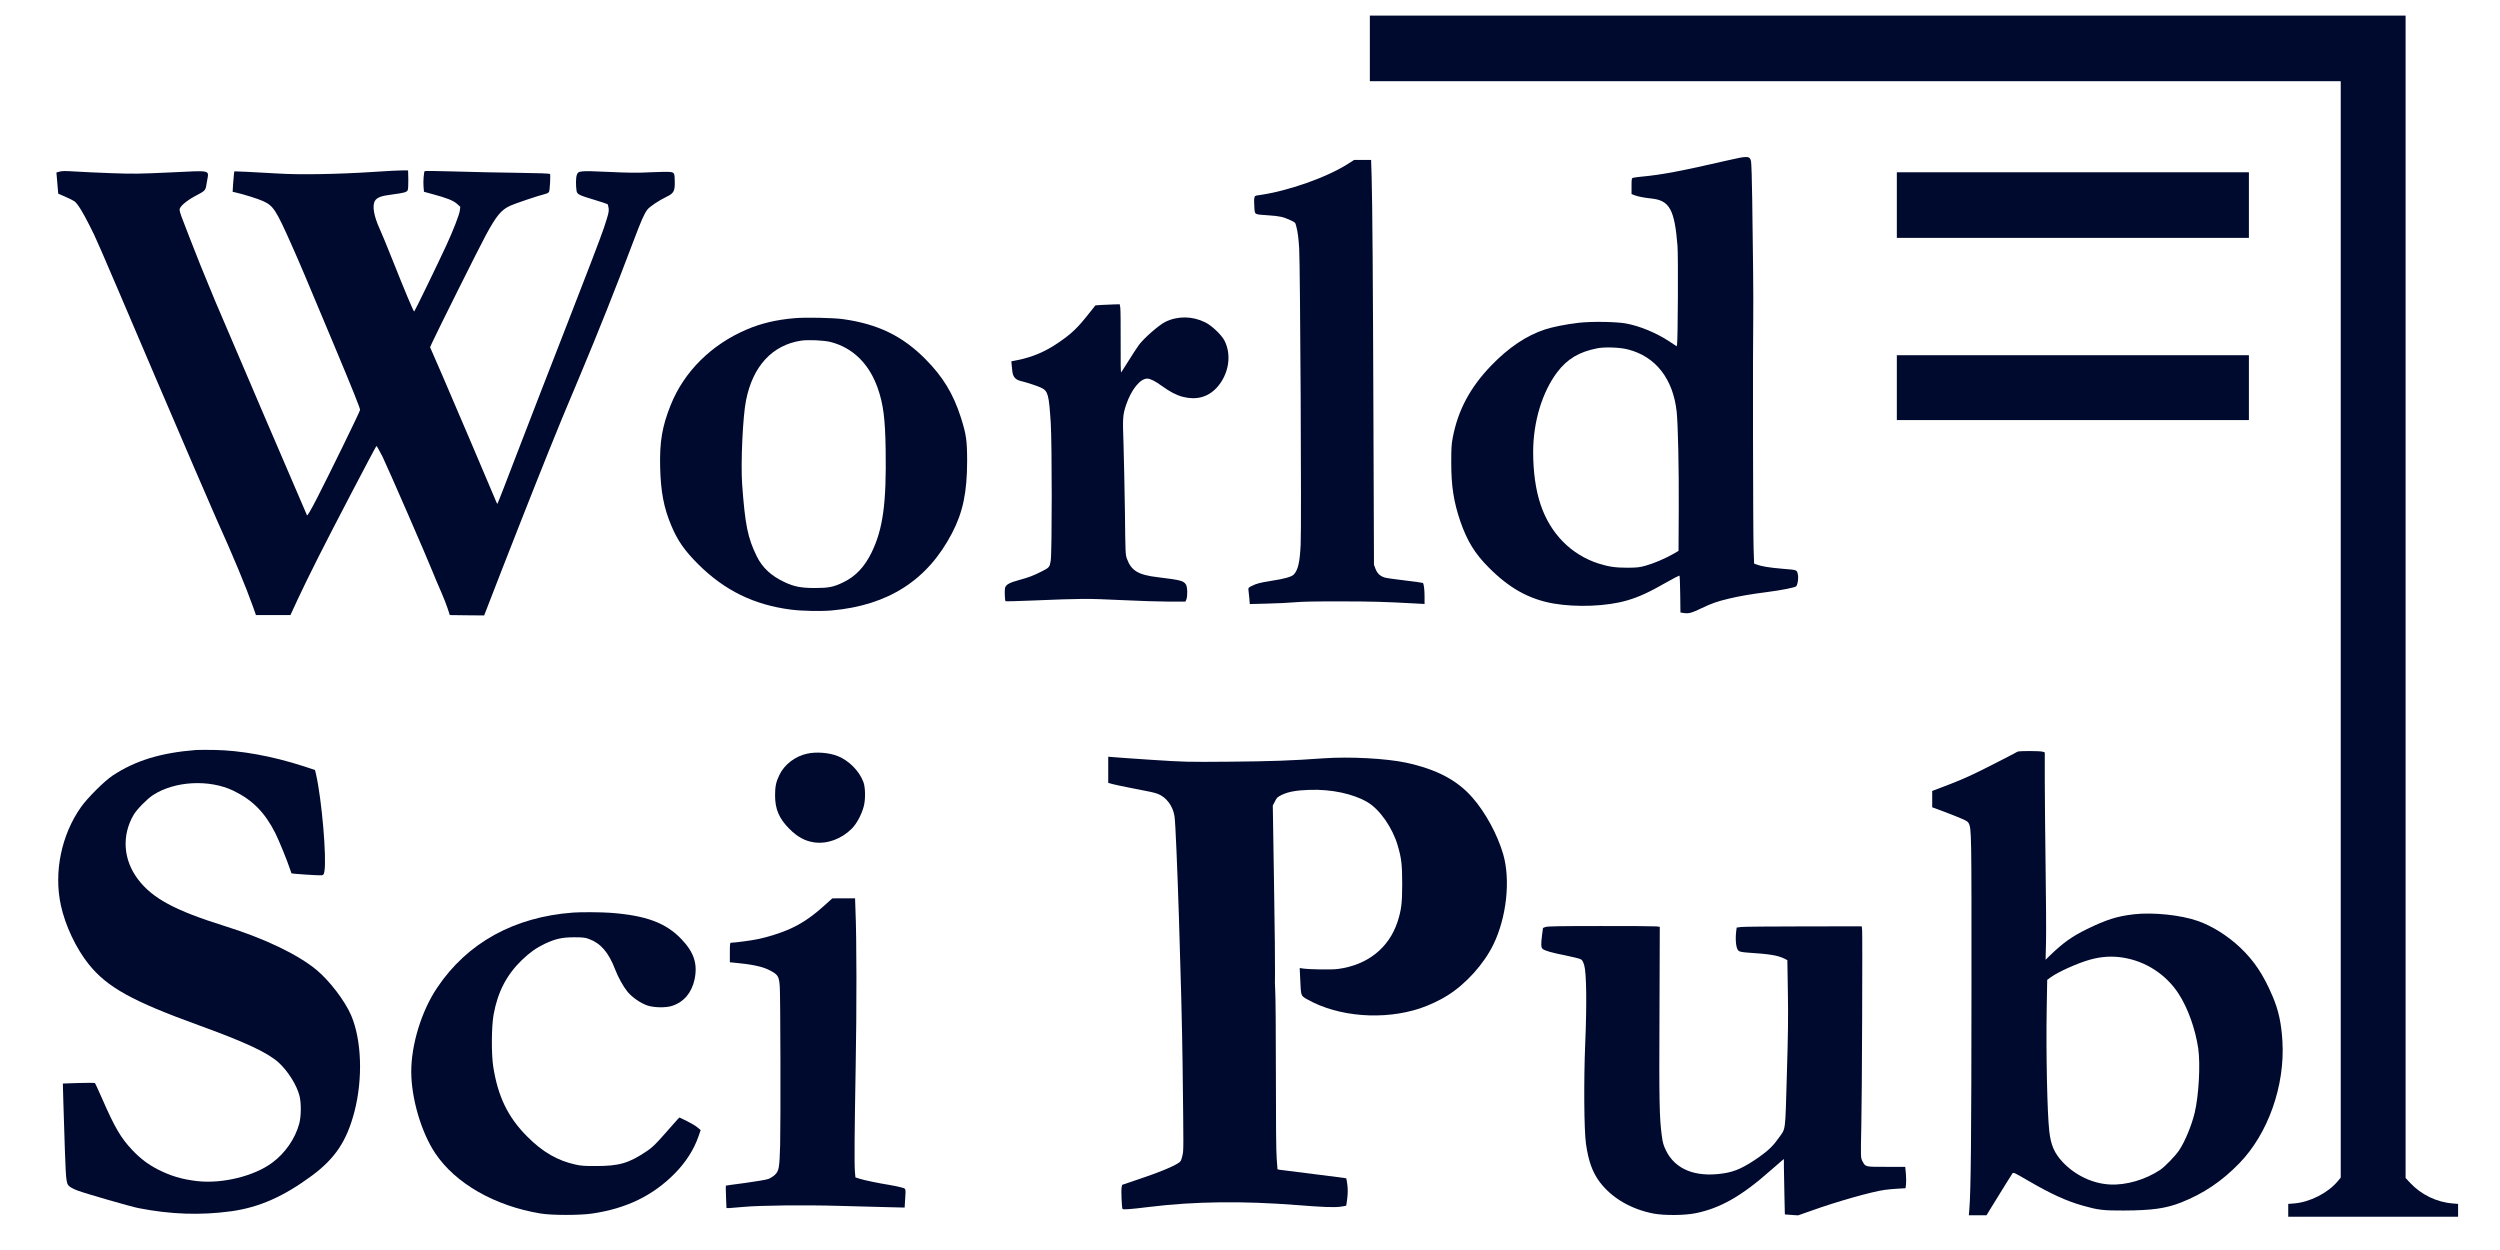
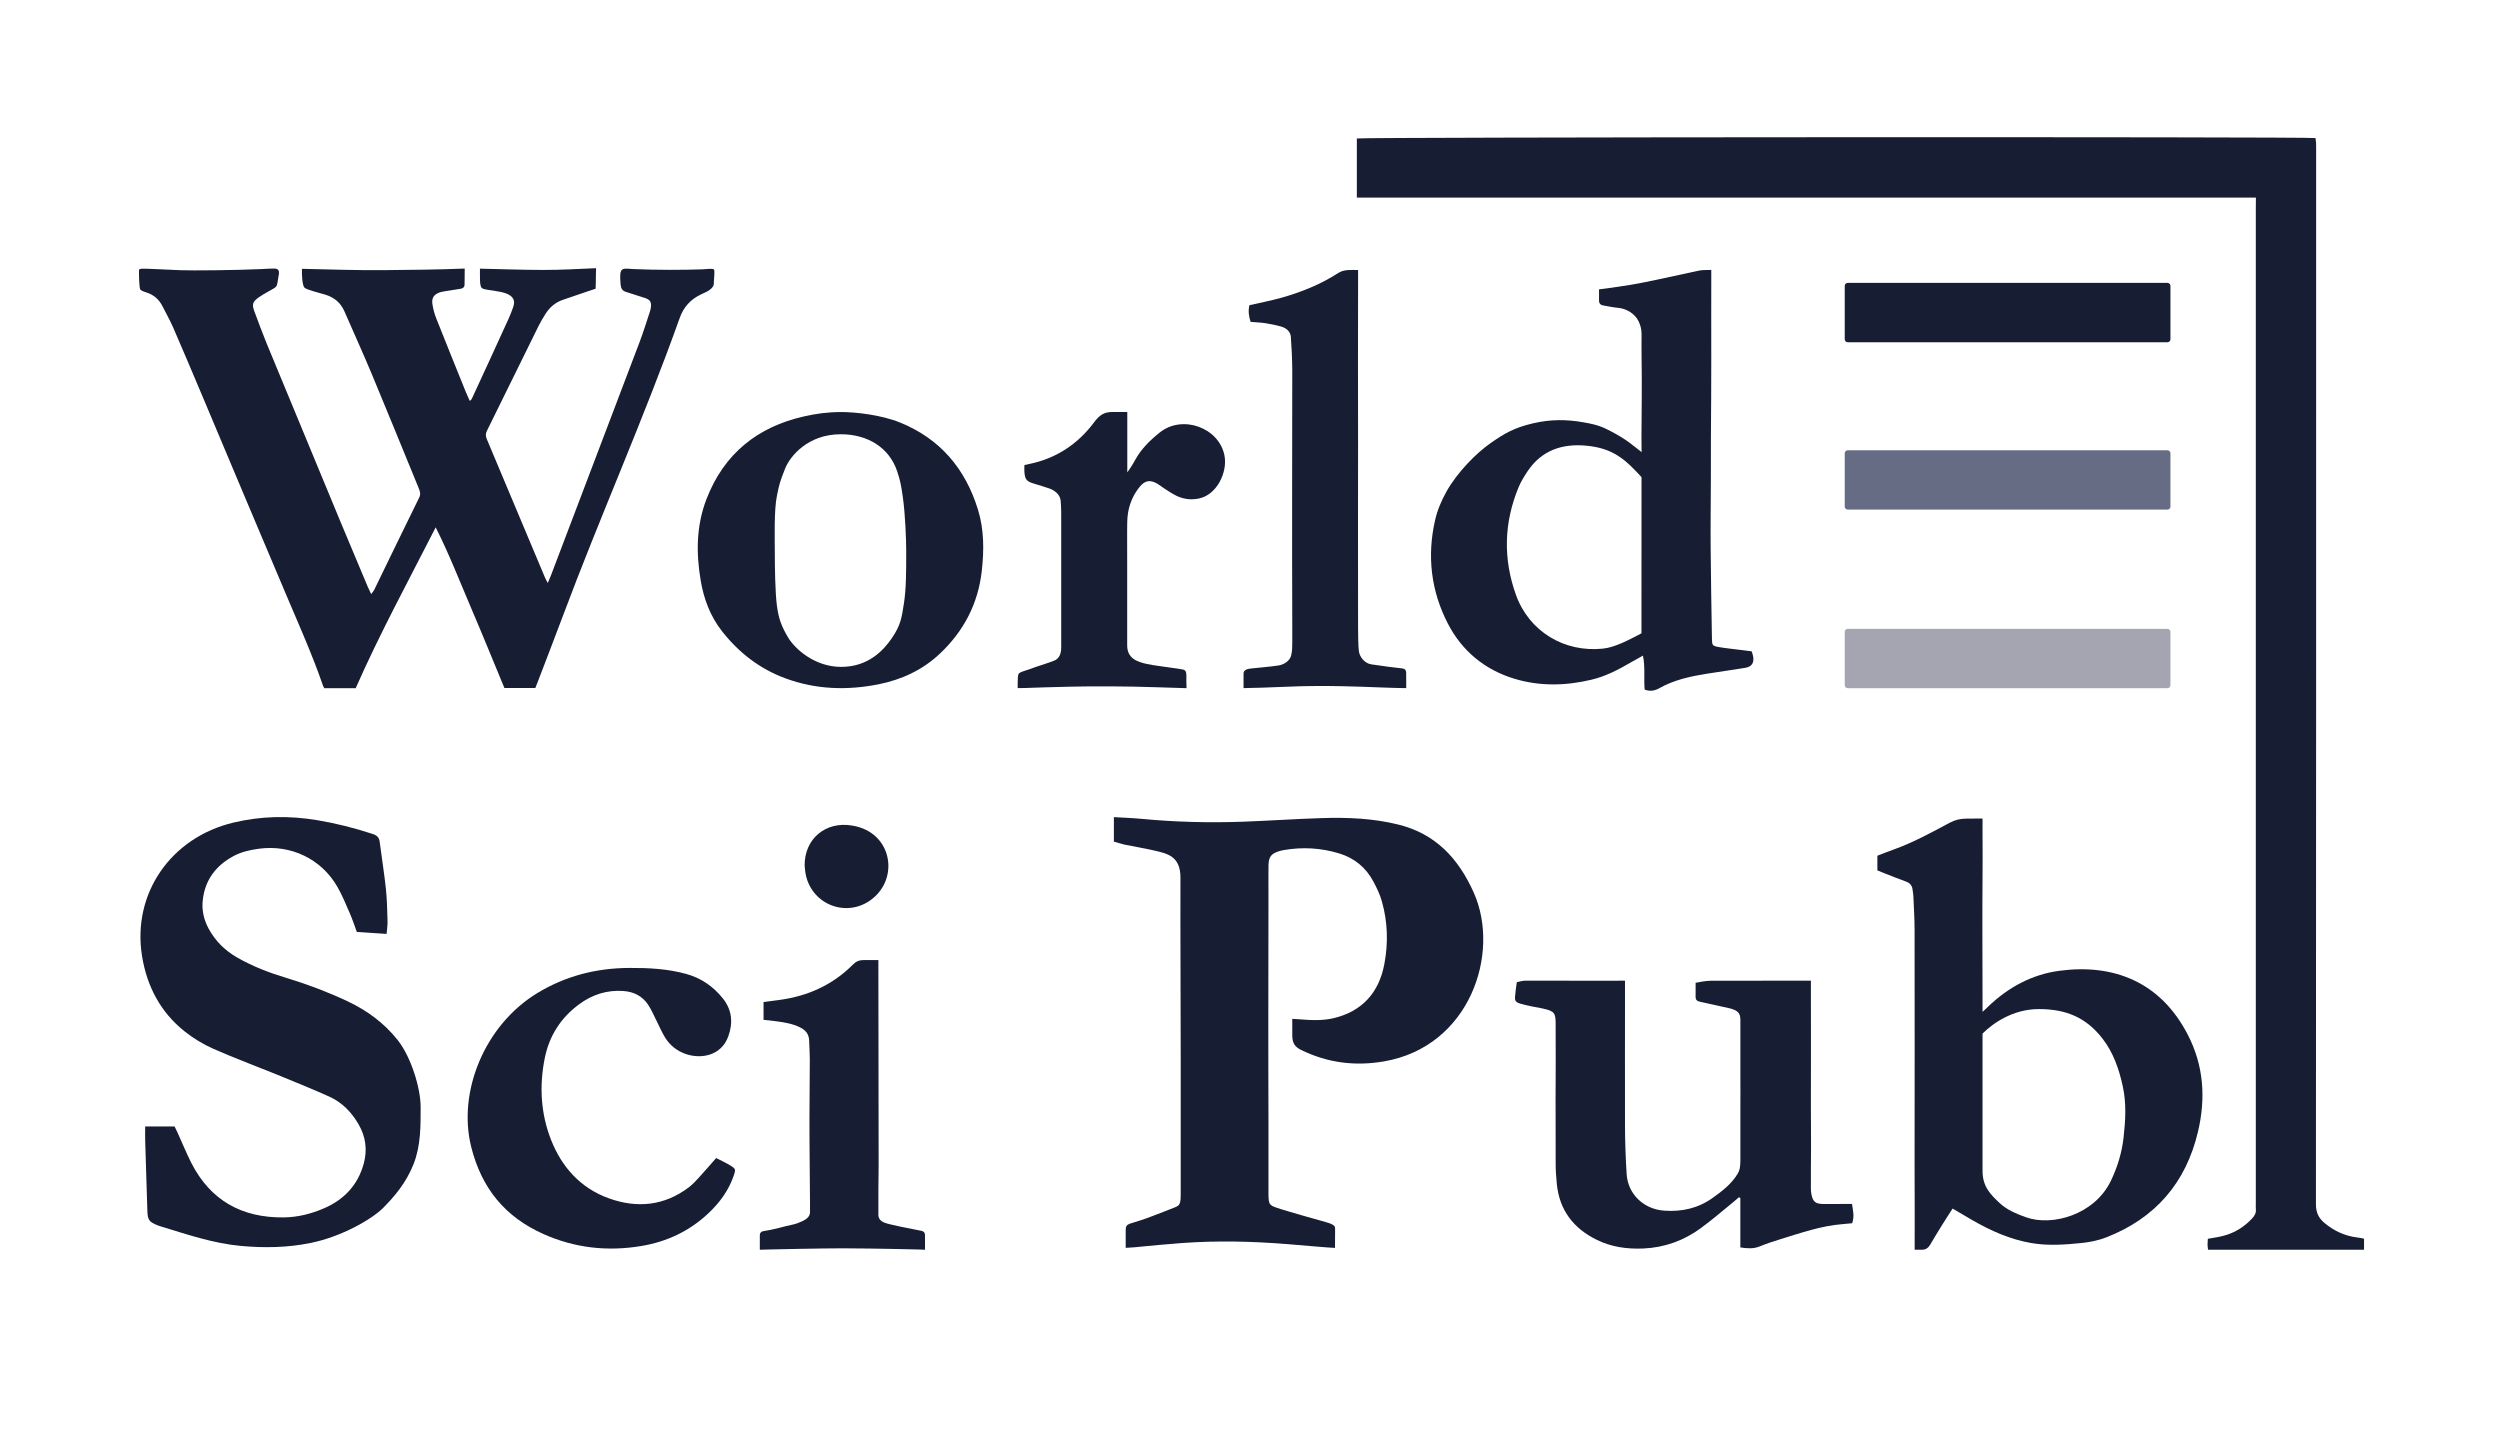
- <svg xmlns="http://www.w3.org/2000/svg" width="34" height="17" viewBox="0 0 34 17" fill="none">
-   <mask id="mask0" mask-type="alpha" maskUnits="userSpaceOnUse" x="0" y="0" width="34" height="17">
-     <path d="M18.63 0.658V1.104H25.232H31.834V8.559V16.015L31.793 16.065C31.658 16.226 31.413 16.35 31.198 16.367L31.12 16.373V16.46V16.548H32.275H33.43V16.46V16.373L33.358 16.367C33.142 16.351 32.927 16.247 32.78 16.089L32.716 16.021V8.116V0.212H25.673H18.63V0.658Z" fill="black" />
-     <path d="M23.497 2.181C22.859 2.328 22.599 2.377 22.328 2.402C22.27 2.408 22.216 2.415 22.206 2.419C22.191 2.424 22.189 2.44 22.189 2.532V2.639L22.227 2.654C22.281 2.674 22.351 2.688 22.461 2.7C22.706 2.726 22.775 2.851 22.814 3.345C22.825 3.483 22.819 4.621 22.808 4.684L22.803 4.71L22.707 4.646C22.526 4.527 22.306 4.435 22.112 4.399C21.979 4.375 21.643 4.37 21.47 4.39C21.299 4.41 21.118 4.446 21.014 4.48C20.762 4.562 20.52 4.724 20.281 4.971C19.995 5.267 19.829 5.578 19.758 5.949C19.739 6.049 19.737 6.098 19.737 6.294C19.737 6.612 19.77 6.824 19.861 7.092C19.953 7.356 20.057 7.528 20.246 7.717C20.526 8 20.795 8.149 21.128 8.208C21.444 8.262 21.852 8.246 22.124 8.167C22.288 8.12 22.427 8.056 22.678 7.912C22.764 7.863 22.837 7.826 22.841 7.829C22.845 7.833 22.849 7.948 22.851 8.083L22.854 8.33L22.899 8.337C22.967 8.347 23.005 8.337 23.14 8.272C23.284 8.204 23.345 8.182 23.51 8.142C23.658 8.107 23.812 8.08 24.025 8.053C24.229 8.027 24.42 7.989 24.43 7.972C24.452 7.937 24.462 7.857 24.45 7.807C24.435 7.749 24.443 7.752 24.251 7.736C24.053 7.719 23.951 7.702 23.883 7.675L23.856 7.665L23.849 7.465C23.841 7.239 23.837 4.65 23.844 4.336C23.846 4.224 23.845 3.917 23.842 3.652C23.838 3.387 23.832 2.961 23.83 2.705C23.827 2.448 23.819 2.219 23.814 2.193C23.797 2.119 23.769 2.118 23.497 2.181ZM22.139 4.752C22.517 4.848 22.754 5.152 22.803 5.6C22.821 5.785 22.834 6.351 22.831 6.923L22.828 7.492L22.754 7.535C22.645 7.597 22.486 7.665 22.378 7.694C22.295 7.717 22.264 7.72 22.134 7.721C21.968 7.721 21.882 7.708 21.743 7.665C21.367 7.545 21.083 7.256 20.951 6.859C20.885 6.663 20.851 6.414 20.851 6.149C20.851 5.74 20.972 5.336 21.177 5.063C21.315 4.881 21.477 4.784 21.727 4.736C21.829 4.717 22.032 4.724 22.139 4.752Z" fill="black" />
-     <path d="M18.348 2.219C18.05 2.412 17.517 2.6 17.111 2.656C17.07 2.661 17.065 2.664 17.059 2.692C17.055 2.709 17.055 2.764 17.059 2.814C17.067 2.924 17.052 2.914 17.245 2.928C17.405 2.939 17.451 2.949 17.546 2.993C17.614 3.024 17.616 3.025 17.628 3.073C17.65 3.158 17.659 3.227 17.669 3.379C17.683 3.628 17.702 7.183 17.689 7.409C17.677 7.651 17.653 7.751 17.596 7.813C17.567 7.844 17.471 7.872 17.292 7.899C17.134 7.924 17.088 7.936 17.015 7.973C16.978 7.993 16.975 7.997 16.979 8.026C16.982 8.044 16.987 8.093 16.991 8.136L16.997 8.215L17.235 8.209C17.367 8.206 17.536 8.198 17.609 8.191C17.698 8.182 17.907 8.178 18.229 8.179C18.659 8.179 18.828 8.184 19.263 8.208L19.374 8.214V8.111C19.374 8.018 19.364 7.94 19.351 7.928C19.348 7.925 19.238 7.91 19.106 7.894C18.974 7.879 18.85 7.861 18.83 7.854C18.769 7.834 18.732 7.8 18.708 7.739L18.686 7.681L18.679 5.773C18.672 3.805 18.665 2.778 18.654 2.395L18.647 2.175H18.532H18.416L18.348 2.219Z" fill="black" />
-     <path d="M5.079 2.338C4.595 2.37 4.058 2.379 3.766 2.359C3.641 2.351 3.458 2.341 3.362 2.337L3.187 2.33L3.182 2.364C3.179 2.383 3.174 2.445 3.17 2.504L3.164 2.609L3.198 2.616C3.298 2.638 3.516 2.705 3.578 2.735C3.718 2.799 3.753 2.853 3.963 3.325C4.097 3.627 4.115 3.671 4.541 4.688C4.794 5.292 4.9 5.557 4.897 5.575C4.891 5.607 4.472 6.463 4.308 6.782C4.223 6.946 4.181 7.018 4.175 7.008C4.163 6.986 3.038 4.359 2.928 4.098C2.776 3.734 2.664 3.457 2.574 3.221C2.528 3.101 2.479 2.975 2.466 2.94C2.453 2.905 2.442 2.866 2.442 2.852C2.442 2.811 2.53 2.734 2.646 2.671C2.804 2.586 2.794 2.598 2.814 2.472C2.841 2.305 2.893 2.318 2.317 2.345C1.881 2.365 1.815 2.366 1.509 2.355C1.324 2.348 1.101 2.338 1.013 2.332C0.892 2.324 0.84 2.325 0.81 2.334L0.767 2.346L0.773 2.412C0.776 2.447 0.782 2.513 0.785 2.555L0.792 2.634L0.887 2.675C0.94 2.698 0.996 2.726 1.013 2.738C1.054 2.768 1.126 2.883 1.218 3.067C1.318 3.266 1.265 3.142 2.1 5.099C2.5 6.034 2.879 6.915 2.943 7.057C3.163 7.543 3.345 7.981 3.439 8.246L3.481 8.365H3.716H3.95L4.046 8.157C4.099 8.042 4.225 7.783 4.327 7.582C4.51 7.217 5.103 6.083 5.119 6.066C5.123 6.062 5.16 6.127 5.202 6.21C5.274 6.358 5.81 7.589 5.89 7.791C5.912 7.846 5.959 7.96 5.997 8.044C6.034 8.127 6.075 8.234 6.09 8.281L6.117 8.365L6.351 8.368L6.584 8.37L6.614 8.294C6.873 7.622 7.274 6.603 7.465 6.13C7.621 5.744 7.662 5.643 7.877 5.134C8.145 4.494 8.362 3.95 8.613 3.285C8.722 2.995 8.761 2.908 8.804 2.851C8.835 2.81 8.965 2.724 9.065 2.676C9.161 2.631 9.179 2.599 9.177 2.476C9.175 2.353 9.172 2.347 9.115 2.339C9.087 2.335 8.965 2.337 8.844 2.343C8.665 2.352 8.557 2.351 8.278 2.338C7.881 2.32 7.864 2.322 7.844 2.381C7.831 2.418 7.83 2.524 7.841 2.594C7.849 2.643 7.871 2.654 8.088 2.719C8.18 2.747 8.259 2.773 8.263 2.777C8.268 2.782 8.274 2.808 8.278 2.836C8.283 2.881 8.275 2.911 8.212 3.103C8.172 3.223 7.953 3.794 7.726 4.375C7.499 4.956 7.191 5.751 7.041 6.142C6.892 6.533 6.767 6.854 6.764 6.854C6.761 6.854 6.743 6.814 6.724 6.766C6.638 6.561 6.165 5.449 6.014 5.101L5.849 4.722L5.877 4.66C5.931 4.54 6.516 3.366 6.606 3.201C6.751 2.933 6.817 2.853 6.941 2.797C7.008 2.767 7.313 2.663 7.408 2.64C7.444 2.631 7.462 2.62 7.468 2.606C7.478 2.577 7.489 2.38 7.48 2.367C7.475 2.359 7.338 2.354 7.027 2.35C6.782 2.347 6.402 2.339 6.181 2.332C5.962 2.326 5.779 2.323 5.776 2.327C5.764 2.339 5.754 2.465 5.76 2.538L5.766 2.608L5.886 2.641C6.079 2.693 6.163 2.727 6.214 2.771L6.26 2.812L6.254 2.863C6.246 2.922 6.165 3.131 6.071 3.335C5.95 3.597 5.639 4.237 5.633 4.237C5.623 4.237 5.505 3.955 5.339 3.538C5.263 3.346 5.184 3.155 5.163 3.111C5.084 2.939 5.06 2.796 5.099 2.732C5.128 2.685 5.183 2.664 5.327 2.646C5.501 2.623 5.534 2.614 5.546 2.583C5.551 2.569 5.554 2.505 5.553 2.438L5.55 2.318L5.486 2.317C5.45 2.316 5.267 2.325 5.079 2.338Z" fill="black" />
-     <path d="M25.797 2.789V3.235H28.191H30.585V2.789V2.343H28.191H25.797V2.789Z" fill="black" />
-     <path d="M14.987 4.147L14.898 4.153L14.835 4.232C14.657 4.459 14.58 4.534 14.392 4.662C14.219 4.781 14.037 4.858 13.84 4.897L13.754 4.914L13.758 4.955C13.761 4.976 13.765 5.021 13.768 5.052C13.776 5.122 13.809 5.162 13.873 5.179C13.977 5.205 14.118 5.252 14.162 5.274C14.254 5.32 14.265 5.367 14.29 5.749C14.308 6.025 14.308 7.511 14.29 7.622C14.276 7.714 14.273 7.719 14.156 7.777C14.05 7.83 13.996 7.851 13.868 7.886C13.726 7.924 13.677 7.952 13.668 7.999C13.661 8.036 13.666 8.168 13.675 8.176C13.678 8.18 13.845 8.175 14.046 8.167C14.723 8.139 14.782 8.139 15.246 8.161C15.487 8.173 15.782 8.182 15.903 8.182H16.122L16.134 8.154C16.153 8.109 16.15 7.983 16.129 7.95C16.095 7.898 16.056 7.888 15.745 7.85C15.481 7.819 15.386 7.762 15.327 7.601C15.306 7.545 15.305 7.525 15.299 6.963C15.294 6.644 15.286 6.231 15.28 6.046C15.267 5.68 15.269 5.646 15.315 5.506C15.386 5.298 15.506 5.148 15.604 5.149C15.644 5.15 15.711 5.183 15.8 5.248C15.914 5.33 15.998 5.374 16.087 5.397C16.272 5.444 16.428 5.402 16.549 5.271C16.712 5.091 16.755 4.827 16.651 4.629C16.608 4.549 16.478 4.426 16.389 4.383C16.214 4.297 16.015 4.295 15.848 4.378C15.764 4.418 15.557 4.6 15.49 4.69C15.463 4.727 15.4 4.824 15.349 4.906C15.299 4.987 15.253 5.059 15.248 5.065C15.242 5.07 15.239 4.922 15.241 4.653C15.242 4.421 15.24 4.211 15.236 4.184L15.228 4.138L15.152 4.14C15.11 4.141 15.037 4.144 14.987 4.147Z" fill="black" />
-     <path d="M10.809 4.327C10.559 4.348 10.353 4.397 10.158 4.48C9.674 4.686 9.303 5.054 9.121 5.51C9.005 5.799 8.97 6.007 8.978 6.353C8.986 6.687 9.027 6.904 9.13 7.149C9.214 7.35 9.309 7.487 9.494 7.672C9.854 8.031 10.256 8.227 10.759 8.291C10.902 8.31 11.171 8.315 11.313 8.302C12.081 8.233 12.615 7.89 12.948 7.25C13.095 6.968 13.152 6.698 13.153 6.274C13.153 5.991 13.141 5.909 13.068 5.678C12.964 5.354 12.824 5.124 12.584 4.882C12.273 4.569 11.938 4.406 11.463 4.34C11.336 4.322 10.952 4.314 10.809 4.327ZM11.3 4.652C11.6 4.731 11.82 4.947 11.937 5.278C12.013 5.495 12.039 5.692 12.045 6.123C12.056 6.851 12.008 7.195 11.854 7.513C11.758 7.71 11.637 7.838 11.468 7.92C11.334 7.984 11.269 7.997 11.082 7.997C10.899 7.997 10.801 7.979 10.674 7.919C10.491 7.835 10.368 7.721 10.292 7.566C10.168 7.313 10.133 7.137 10.093 6.584C10.073 6.296 10.102 5.66 10.146 5.445C10.238 4.98 10.502 4.694 10.893 4.633C10.991 4.618 11.208 4.628 11.3 4.652Z" fill="black" />
-     <path d="M25.797 5.272V5.713H28.191H30.585V5.272V4.831H28.191H25.797V5.272Z" fill="black" />
-     <path d="M2.665 10.2C2.184 10.238 1.84 10.344 1.53 10.549C1.42 10.622 1.19 10.851 1.101 10.977C0.834 11.356 0.73 11.863 0.828 12.313C0.887 12.587 1.036 12.901 1.206 13.113C1.46 13.428 1.792 13.613 2.71 13.946C3.342 14.176 3.635 14.313 3.789 14.45C3.918 14.568 4.039 14.762 4.074 14.907C4.098 15.005 4.096 15.181 4.07 15.28C4.017 15.482 3.878 15.684 3.702 15.813C3.456 15.996 3.022 16.102 2.68 16.063C2.476 16.039 2.319 15.993 2.142 15.902C2.012 15.834 1.912 15.759 1.803 15.645C1.644 15.477 1.563 15.34 1.387 14.937C1.339 14.828 1.296 14.735 1.292 14.73C1.287 14.726 1.188 14.725 1.069 14.729L0.855 14.736L0.861 14.971C0.864 15.1 0.874 15.396 0.882 15.631C0.899 16.101 0.9 16.106 0.963 16.148C0.982 16.16 1.022 16.18 1.053 16.191C1.159 16.231 1.783 16.411 1.882 16.43C2.326 16.517 2.727 16.53 3.146 16.473C3.526 16.42 3.859 16.272 4.242 15.989C4.56 15.753 4.717 15.516 4.821 15.116C4.936 14.671 4.919 14.148 4.777 13.812C4.695 13.617 4.483 13.339 4.305 13.191C4.046 12.978 3.596 12.762 3.052 12.593C2.378 12.382 2.072 12.217 1.877 11.959C1.675 11.693 1.653 11.361 1.819 11.079C1.861 11.008 2.002 10.864 2.081 10.813C2.375 10.621 2.847 10.596 3.175 10.754C3.435 10.88 3.604 11.051 3.746 11.334C3.797 11.437 3.91 11.714 3.944 11.82C3.954 11.849 3.963 11.875 3.964 11.877C3.97 11.884 4.354 11.909 4.377 11.904C4.4 11.898 4.405 11.891 4.412 11.851C4.444 11.665 4.376 10.876 4.3 10.54L4.284 10.472L4.13 10.421C3.699 10.282 3.275 10.205 2.908 10.199C2.802 10.198 2.693 10.198 2.665 10.2Z" fill="black" />
-     <path d="M27.438 10.223C27.432 10.228 27.276 10.309 27.091 10.403C26.827 10.538 26.702 10.594 26.516 10.666L26.278 10.757V10.868V10.979L26.442 11.04C26.715 11.145 26.758 11.164 26.773 11.194C26.813 11.271 26.813 11.301 26.812 13.5C26.811 15.447 26.804 16.195 26.783 16.446L26.776 16.528H26.896H27.016L27.1 16.391C27.278 16.102 27.356 15.977 27.369 15.959C27.381 15.941 27.392 15.946 27.579 16.055C27.895 16.239 28.103 16.334 28.33 16.398C28.536 16.456 28.603 16.464 28.88 16.463C29.264 16.462 29.456 16.435 29.662 16.354C29.97 16.232 30.218 16.065 30.457 15.818C30.847 15.416 31.077 14.763 31.041 14.162C31.026 13.912 30.988 13.739 30.907 13.549C30.783 13.257 30.658 13.069 30.469 12.889C30.296 12.726 30.088 12.594 29.887 12.524C29.659 12.444 29.282 12.405 29.024 12.434C28.79 12.461 28.649 12.506 28.38 12.637C28.18 12.735 28.058 12.822 27.881 12.993L27.82 13.053L27.826 12.801C27.829 12.662 27.826 12.204 27.82 11.785C27.815 11.365 27.809 10.844 27.809 10.627V10.233L27.784 10.224C27.752 10.211 27.45 10.211 27.438 10.223ZM28.876 13.024C29.185 13.074 29.46 13.254 29.629 13.515C29.756 13.71 29.857 13.995 29.896 14.259C29.927 14.476 29.904 14.898 29.847 15.136C29.806 15.306 29.717 15.522 29.637 15.643C29.586 15.719 29.445 15.865 29.379 15.91C29.175 16.045 28.914 16.121 28.693 16.109C28.457 16.096 28.224 15.985 28.053 15.805C27.939 15.682 27.892 15.576 27.87 15.383C27.842 15.14 27.825 14.309 27.835 13.729L27.842 13.326L27.89 13.291C27.987 13.219 28.257 13.098 28.418 13.053C28.577 13.008 28.724 12.999 28.876 13.024Z" fill="black" />
-     <path d="M10.977 10.25C10.815 10.284 10.665 10.399 10.598 10.543C10.554 10.635 10.541 10.696 10.541 10.817C10.541 11.004 10.595 11.131 10.734 11.271C10.844 11.382 10.948 11.438 11.071 11.456C11.248 11.482 11.443 11.411 11.584 11.27C11.651 11.203 11.717 11.079 11.747 10.967C11.772 10.873 11.77 10.711 11.743 10.638C11.687 10.486 11.547 10.344 11.392 10.282C11.273 10.236 11.104 10.222 10.977 10.25Z" fill="black" />
-     <path d="M15.072 10.469V10.647L15.129 10.663C15.16 10.672 15.257 10.692 15.344 10.709C15.663 10.771 15.692 10.777 15.747 10.797C15.864 10.842 15.954 10.965 15.974 11.106C16 11.297 16.071 13.473 16.083 14.461C16.098 15.699 16.098 15.641 16.079 15.723C16.063 15.79 16.058 15.797 16.02 15.821C15.94 15.872 15.758 15.946 15.511 16.029L15.261 16.114L15.254 16.149C15.246 16.189 15.256 16.425 15.266 16.441C15.274 16.453 15.365 16.447 15.632 16.414C16.244 16.339 16.903 16.331 17.639 16.389C17.992 16.417 18.148 16.423 18.232 16.411C18.272 16.405 18.306 16.399 18.308 16.397C18.31 16.395 18.316 16.35 18.323 16.295C18.331 16.223 18.331 16.173 18.324 16.113C18.318 16.067 18.311 16.027 18.309 16.025C18.307 16.023 18.11 15.998 17.871 15.968C17.631 15.938 17.422 15.911 17.405 15.909L17.374 15.903L17.363 15.757C17.355 15.663 17.352 15.253 17.352 14.595C17.352 14.036 17.348 13.532 17.343 13.475C17.339 13.417 17.337 13.312 17.34 13.242C17.342 13.171 17.337 12.627 17.327 12.035L17.31 10.955L17.339 10.9C17.363 10.849 17.373 10.84 17.431 10.811C17.52 10.768 17.626 10.748 17.812 10.742C18.109 10.732 18.405 10.796 18.597 10.909C18.766 11.009 18.939 11.258 19.01 11.502C19.061 11.677 19.07 11.767 19.07 12.028C19.07 12.284 19.058 12.378 19.006 12.538C18.888 12.894 18.597 13.125 18.196 13.178C18.111 13.19 17.8 13.185 17.714 13.171L17.676 13.165L17.683 13.317C17.694 13.55 17.689 13.54 17.778 13.591C18.201 13.83 18.818 13.878 19.315 13.713C19.434 13.673 19.589 13.601 19.688 13.537C19.938 13.38 20.181 13.11 20.309 12.847C20.49 12.478 20.545 11.967 20.443 11.616C20.365 11.349 20.201 11.047 20.025 10.847C19.817 10.609 19.536 10.462 19.121 10.372C18.852 10.315 18.355 10.288 18.001 10.313C17.558 10.345 17.279 10.354 16.727 10.359C16.137 10.364 16.119 10.363 15.666 10.334C15.412 10.317 15.176 10.301 15.139 10.297L15.072 10.291V10.469Z" fill="black" />
-     <path d="M11.225 12.303C11.045 12.466 10.901 12.564 10.73 12.639C10.611 12.691 10.439 12.745 10.308 12.772C10.22 12.791 9.989 12.821 9.944 12.821C9.928 12.821 9.926 12.834 9.926 12.954V13.087L9.999 13.094C10.226 13.115 10.365 13.145 10.456 13.19C10.582 13.254 10.594 13.273 10.605 13.416C10.614 13.531 10.618 15.282 10.61 15.572C10.601 15.886 10.594 15.925 10.537 15.979C10.514 16 10.474 16.026 10.447 16.035C10.419 16.045 10.279 16.068 10.136 16.088C9.992 16.107 9.872 16.123 9.871 16.125C9.87 16.126 9.871 16.196 9.874 16.279L9.88 16.43H9.916C9.935 16.429 10.023 16.422 10.11 16.414C10.335 16.393 10.95 16.386 11.418 16.4C11.636 16.406 11.925 16.414 12.059 16.417L12.303 16.423L12.309 16.325C12.32 16.154 12.324 16.167 12.259 16.149C12.227 16.14 12.159 16.126 12.107 16.117C11.95 16.092 11.758 16.052 11.695 16.032L11.634 16.013L11.627 15.938C11.618 15.817 11.621 15.428 11.637 14.517C11.652 13.705 11.651 12.765 11.634 12.367L11.629 12.217H11.474L11.319 12.218L11.225 12.303Z" fill="black" />
-     <path d="M7.795 12.411C6.993 12.47 6.354 12.823 5.946 13.432C5.733 13.748 5.593 14.204 5.593 14.575C5.594 14.938 5.728 15.396 5.917 15.681C6.193 16.095 6.728 16.401 7.354 16.504C7.504 16.529 7.878 16.529 8.048 16.505C8.517 16.437 8.878 16.262 9.178 15.958C9.327 15.806 9.436 15.637 9.499 15.456L9.529 15.369L9.487 15.334C9.465 15.314 9.399 15.275 9.343 15.247L9.241 15.198L9.218 15.22C9.206 15.233 9.126 15.324 9.04 15.421C8.913 15.566 8.87 15.606 8.799 15.654C8.552 15.82 8.424 15.858 8.103 15.858C7.959 15.859 7.901 15.855 7.835 15.84C7.583 15.786 7.381 15.669 7.171 15.458C6.908 15.195 6.772 14.914 6.708 14.506C6.681 14.332 6.684 13.959 6.713 13.798C6.769 13.49 6.89 13.258 7.097 13.057C7.208 12.951 7.292 12.892 7.41 12.835C7.556 12.767 7.646 12.747 7.81 12.747C7.928 12.747 7.958 12.751 8.007 12.769C8.171 12.829 8.275 12.95 8.365 13.182C8.408 13.293 8.475 13.414 8.532 13.485C8.595 13.562 8.708 13.641 8.802 13.674C8.893 13.705 9.059 13.708 9.143 13.679C9.302 13.626 9.407 13.501 9.446 13.32C9.49 13.11 9.439 12.952 9.268 12.773C9.056 12.55 8.785 12.45 8.301 12.414C8.177 12.405 7.9 12.403 7.795 12.411Z" fill="black" />
-     <path d="M21.019 12.607L20.985 12.62L20.973 12.708C20.956 12.843 20.957 12.884 20.979 12.904C21.006 12.929 21.099 12.956 21.297 12.995C21.392 13.015 21.482 13.037 21.497 13.045C21.518 13.056 21.529 13.074 21.545 13.126C21.576 13.227 21.582 13.651 21.559 14.194C21.538 14.7 21.543 15.368 21.569 15.555C21.604 15.797 21.659 15.947 21.76 16.08C21.924 16.295 22.186 16.447 22.491 16.505C22.64 16.532 22.909 16.53 23.058 16.5C23.394 16.433 23.688 16.266 24.081 15.917C24.154 15.852 24.224 15.792 24.237 15.782L24.261 15.763V15.872C24.261 15.931 24.264 16.101 24.268 16.249L24.274 16.516L24.364 16.523L24.454 16.529L24.636 16.465C24.968 16.345 25.461 16.205 25.634 16.182C25.672 16.177 25.751 16.169 25.809 16.166L25.915 16.16L25.922 16.106C25.925 16.077 25.924 16.012 25.92 15.961L25.911 15.869H25.652C25.36 15.869 25.372 15.872 25.328 15.79C25.305 15.745 25.305 15.739 25.314 15.304C25.323 14.967 25.331 12.718 25.325 12.652L25.32 12.598L24.529 12.599C24.095 12.599 23.713 12.603 23.68 12.607L23.619 12.615L23.612 12.666C23.598 12.79 23.611 12.904 23.645 12.931C23.66 12.943 23.694 12.95 23.762 12.955C24.071 12.975 24.18 12.993 24.271 13.039L24.308 13.058L24.315 13.487C24.321 13.828 24.318 14.062 24.301 14.623C24.278 15.42 24.288 15.338 24.19 15.477C24.12 15.578 24.048 15.648 23.929 15.732C23.721 15.878 23.599 15.934 23.439 15.958C23.059 16.016 22.782 15.905 22.656 15.644C22.624 15.578 22.613 15.541 22.601 15.451C22.568 15.207 22.563 14.985 22.569 13.781L22.573 12.605L22.529 12.599C22.504 12.596 22.162 12.593 21.769 12.594C21.22 12.594 21.046 12.597 21.019 12.607Z" fill="black" />
-   </mask>
-   <g mask="url(#mask0)">
-     <path d="M35 -2H-4V21H35V-2Z" fill="#00092E" />
+ <svg xmlns="http://www.w3.org/2000/svg" version="1.1" x="0px" y="0px" viewBox="0 0 488.54 279.87" style="enable-background:new 0 0 488.54 279.87;" xml:space="preserve">
+   <style type="text/css">
+ 	.st0{fill:#171D33;}
+ 	.st1{fill:#676C85;}
+ 	.st2{fill:#A4A5B0;}
+ </style>
+   <g id="Слой_1">
+ </g>
+   <g id="Слой_2">
+     <path class="st0" d="M440.84,38.61c-58.66,0-117.12,0-175.69,0c0-3.95,0-7.75,0-11.55c0.94-0.27,185.5-0.36,187.34-0.08   c0.03,0.31,0.09,0.65,0.11,0.98c0.02,0.48,0.01,0.97,0.01,1.45c0,68.63,0.01,137.27-0.04,205.9c0,1.57,0.48,2.67,1.63,3.64   c1.87,1.58,3.98,2.56,6.4,2.87c0.31,0.04,0.61,0.08,0.91,0.13c0.13,0.02,0.25,0.07,0.46,0.13c0,0.67,0,1.35,0,2.14   c-10.15,0-20.29,0-30.48,0c-0.04-0.35-0.09-0.64-0.1-0.94c0-0.39,0.04-0.78,0.06-1.2c1-0.18,1.96-0.31,2.88-0.54   c2.28-0.56,4.2-1.74,5.8-3.47c0.47-0.51,0.78-1.05,0.7-1.77c-0.04-0.35-0.01-0.7-0.01-1.06c0-64.81,0-129.61,0-194.42   C440.84,40.16,440.84,39.51,440.84,38.61z" />
+     <path class="st0" d="M100.31,59.94c-0.26,0.75-0.61,1.65-0.92,2.34c-2.39,5.25-4.8,10.48-7.22,15.71c-0.05,0.1-0.16,0.16-0.37,0.36   c-0.29-0.65-0.55-1.2-0.78-1.77c-1.94-4.81-3.89-9.61-5.8-14.44c-0.34-0.86-0.57-1.79-0.72-2.72c-0.19-1.16,0.29-1.87,1.39-2.27   c0.33-0.12,0.68-0.17,1.02-0.23c1-0.17,2-0.33,3-0.47c0.49-0.07,0.86-0.28,0.87-0.82c0.01-1.05,0.04-2.02,0.03-3.15   c-5.38,0.22-10.61,0.26-15.79,0.31c-5.21,0.05-10.67-0.14-16.01-0.26c-0.06,1.27,0.08,3.2,0.46,3.65c0.38,0.45,2.69,0.96,4.16,1.42   c1.68,0.53,2.95,1.56,3.67,3.23c1.78,4.1,3.64,8.16,5.36,12.29c3.08,7.38,6.09,14.8,9.13,22.2c0.25,0.62,0.49,1.18,0.13,1.91   c-2.96,6.01-5.88,12.04-8.81,18.07c-0.12,0.25-0.33,0.46-0.58,0.79c-0.27-0.58-0.49-1.01-0.68-1.46   c-1.75-4.16-3.51-8.32-5.24-12.49c-4.85-11.69-9.69-23.37-14.52-35.07c-0.83-2.02-1.58-4.09-2.35-6.14   c-0.55-1.44-0.41-1.94,0.85-2.84c0.5-0.36,1.05-0.66,1.58-0.97c2.3-1.34,1.82-0.71,2.29-3.33c0.01-0.04,0.03-0.09,0.03-0.13   c0.11-0.86-0.12-1.17-0.96-1.18c-0.79-0.01-1.58,0.06-2.37,0.1c-5.32,0.24-13.62,0.31-15.96,0.22s-4.69-0.23-6.34-0.28   c-1.65-0.05-1.7,0.01-1.7,0.44s0,3.39,0.29,3.66c0.29,0.27,0.84,0.42,1.25,0.56c1.42,0.47,2.43,1.4,3.1,2.75   c0.68,1.36,1.43,2.68,2.04,4.07c1.96,4.51,3.87,9.04,5.78,13.57c5.56,13.18,11.08,26.38,16.68,39.54   c2.38,5.6,4.85,11.15,6.83,16.91c0.06,0.16,0.16,0.3,0.24,0.46c2.06,0,4.07,0,6.14,0c4.69-10.65,10.23-20.83,15.63-31.43   c2.67,5.31,4.7,10.57,6.91,15.73c2.23,5.21,4.36,10.46,6.52,15.67c2,0,4.01,0,6.04,0c0.18-0.47,0.35-0.88,0.51-1.3   c1.61-4.22,3.25-8.43,4.83-12.66c7.31-19.57,15.85-38.63,22.86-58.32c0.77-2.17,2.14-3.66,4.14-4.62c0.36-0.17,0.71-0.35,1.08-0.51   c0.58-0.25,1.36-0.87,1.45-1.46c0-0.93,0.29-2.76,0-2.95c-0.29-0.2-1.67-0.03-2.18,0c-4.03,0.14-8.82,0.15-13.55-0.05   c-2.31-0.15-2.78-0.46-2.47,3.06c0.06,0.72,0.34,1.18,1.01,1.39c1.26,0.4,2.52,0.8,3.77,1.21c0.96,0.32,1.25,0.76,1.14,1.77   c-0.03,0.31-0.11,0.62-0.21,0.92c-0.65,1.95-1.25,3.92-1.98,5.85c-5.77,15.22-11.56,30.44-17.34,45.65   c-0.17,0.45-0.37,0.89-0.62,1.5c-0.24-0.45-0.42-0.74-0.55-1.06c-3.79-9.03-7.57-18.06-11.38-27.08c-0.25-0.59-0.24-1.07,0.05-1.64   c3.37-6.81,6.71-13.63,10.07-20.44c0.39-0.8,0.86-1.57,1.33-2.32c0.83-1.33,1.95-2.3,3.43-2.8c1.38-0.46,2.75-0.94,4.12-1.41   c0.74-0.25,1.49-0.5,2.27-0.76c0.07-1.17,0.03-2.86,0.1-4.01c-4.09,0.16-6.47,0.34-10.44,0.34c-3.55,0-8.7-0.17-12.26-0.25   c0.03,1.56-0.13,3.38,0.38,3.78c0.51,0.41,1.74,0.35,3.8,0.79S100.81,58.48,100.31,59.94z" />
+     <path class="st0" d="M217.67,164.47c0-1.63,0-3.15,0-4.79c1.87,0.11,3.66,0.17,5.44,0.34c6.62,0.63,13.26,0.79,19.9,0.55   c5.1-0.19,10.19-0.54,15.29-0.7c5.02-0.16,10.01,0.04,14.94,1.26c7.24,1.78,11.76,6.57,14.77,13.34   c5.25,11.79-0.75,30.08-17.6,32.95c-5.61,0.96-11.02,0.29-16.2-2.27c-1.29-0.64-1.68-1.44-1.68-2.91c0-0.98,0-1.98,0-3.14   c0.55,0.03,0.95,0.05,1.45,0.09c2.24,0.18,4.49,0.3,6.7-0.24c5.49-1.34,8.79-4.93,9.85-10.59c0.77-4.09,0.65-8.21-0.49-12.23   c-0.38-1.33-0.99-2.61-1.64-3.83c-1.48-2.79-3.73-4.62-6.71-5.53c-3.57-1.09-7.17-1.28-10.83-0.65c-0.43,0.07-0.86,0.19-1.27,0.34   c-1.54,0.55-1.72,1.47-1.71,3.14c0.01,1.72-0.03,3.49,0,5.21c0,5.8-0.03,15.67-0.03,23.44c0,6.9,0,13.76,0.03,20.63   c0,2.23-0.01,10.72,0,14.52c0.01,2.03,0.35,1.94,0.76,2.27c0.95,0.59,10.72,3.16,11.3,3.42c0.73,0.32,0.96,0.5,0.96,0.97   c0,0.45-0.02,2.2-0.02,3.8c-0.83,0-6.95-0.55-9.32-0.74c-6.85-0.55-13.71-0.71-20.57-0.21c-3.11,0.23-6.2,0.52-9.31,0.83   c-0.43,0.04-1.14,0.08-1.7,0.11c0-1.22,0-2.5,0-3.5c0.01-0.68,0.15-1.01,0.94-1.26c1.43-0.44,2.86-0.89,4.26-1.44   c1.56-0.61,2.98-1.12,4.52-1.76c0.78-0.33,1.03-0.58,1.03-2.52c0-2.8,0-4.8,0-6.61c0-8.35,0-10.47,0-19.49   c0-6.18-0.06-26.04-0.06-27.51c0-1.99,0.01-6.12,0.01-8.25c0-4.23-2.57-4.72-5.29-5.34c-1.89-0.43-3.8-0.74-5.69-1.13   C219.02,164.87,218.35,164.65,217.67,164.47z" />
+     <path class="st0" d="M75.55,182.5c-2.09-0.14-3.96-0.26-5.82-0.38c-0.47-1.28-0.85-2.45-1.34-3.57c-0.77-1.77-1.5-3.58-2.46-5.25   c-3.12-5.45-9.08-8.28-15.3-7.45c-1.76,0.24-3.47,0.61-5.03,1.46c-3.43,1.86-5.55,4.66-5.98,8.61c-0.22,1.98,0.22,3.85,1.17,5.59   c1.32,2.42,3.21,4.27,5.6,5.63c3.03,1.73,6.27,2.97,9.6,3.97c4.05,1.22,7.98,2.71,11.81,4.5c3.88,1.82,7.24,4.26,9.93,7.66   c2.63,3.33,4.47,9.42,4.47,13.04c0,3.62,0.05,7.57-1.39,11.19s-3.67,6.25-5.92,8.53c-2.26,2.27-8.21,5.65-14.16,6.86   c-4.55,0.93-9.17,1.01-13.79,0.57c-5.38-0.51-10.46-2.26-15.58-3.82c-0.17-0.05-0.33-0.11-0.5-0.17c-1.79-0.71-2.02-1.07-2.07-3.05   c-0.13-4.53-0.29-9.05-0.42-13.58c-0.03-0.87,0-1.74,0-2.71c1.98,0,3.81,0,5.75,0c0.18,0.37,0.4,0.8,0.59,1.23   c0.89,1.96,1.7,3.96,2.67,5.88c3.76,7.38,9.92,10.77,18.1,10.66c2.72-0.03,5.32-0.7,7.8-1.76c3.98-1.71,6.71-4.61,7.83-8.86   c0.69-2.62,0.35-5.15-1.01-7.52c-1.37-2.39-3.22-4.32-5.74-5.46c-3.36-1.51-6.78-2.89-10.2-4.29c-4.15-1.69-8.36-3.24-12.45-5.05   c-1.99-0.88-3.92-2.05-5.62-3.4c-4.73-3.75-7.38-8.84-8.33-14.7c-1.98-12.22,5.61-23.2,17.88-26.12   c5.42-1.29,10.87-1.38,16.37-0.46c3.65,0.61,7.22,1.52,10.73,2.66c0.85,0.27,1.35,0.65,1.46,1.59c0.38,3.05,0.89,6.09,1.21,9.14   c0.22,2.09,0.26,4.21,0.32,6.32C75.76,180.75,75.63,181.49,75.55,182.5z" />
+     <path class="st0" d="M381.57,236.17c-0.77,1.2-1.47,2.26-2.13,3.34c-0.77,1.23-1.52,2.47-2.25,3.72c-0.32,0.55-0.81,0.99-1.58,0.99   c-0.76,0-0.7,0-1.45,0c0-0.99-0.02-2.79,0-3.61c0-2.09,0-3.17,0-5.28c0-2.64-0.02-4.97-0.02-7.52c0.02-15.35,0.02-30.7,0-46.04   c0-2.24-0.15-4.48-0.24-6.72c-0.02-0.39-0.11-0.78-0.15-1.17c-0.08-0.83-0.52-1.34-1.32-1.62c-1.41-0.5-2.79-1.07-4.18-1.61   c-0.45-0.17-0.89-0.36-1.38-0.56c0-0.93,0-1.84,0-2.87c1.04-0.4,2.09-0.82,3.16-1.2c3.82-1.37,7.37-3.31,10.93-5.22   c1.08-0.58,2.09-0.83,3.38-0.83c1.09,0,2.25-0.02,3.08-0.02c0,0.88,0,1.78,0,2.59c0.06,6.51-0.06,13.02-0.03,19.53   c0.03,4.7,0,9.25,0.03,13.95c0,0.38,0,1.02,0,1.71c0.44-0.37,0.83-0.78,1.1-1.03c3.92-3.76,8.53-6.27,13.9-6.99   c10.72-1.44,19.8,2.25,25.08,12.43c3.15,6.07,3.57,12.42,2.03,18.97c-2.35,10.03-8.35,16.96-17.95,20.7   c-1.53,0.6-3.22,0.93-4.86,1.1c-3.23,0.33-6.49,0.56-9.73,0.01c-4.18-0.71-7.97-2.41-11.61-4.51   C384.16,237.69,382.95,236.97,381.57,236.17z M387.42,228.84c0,3.09,1.62,4.63,3.29,6.21c1.46,1.38,3.3,2.14,5.19,2.82   c5.09,1.83,13.41-0.45,16.62-7.16c1.28-2.68,2.13-5.47,2.46-8.43c0.38-3.34,0.57-6.66-0.15-9.97c-0.73-3.38-1.84-6.62-3.99-9.38   c-3.13-4.03-7-5.74-12.4-5.74c-5.18,0-9.09,2.86-11.02,4.79c0,1.94,0,3.86,0,4.57c0,4.21,0,3.97,0,8.01   C387.42,214.57,387.42,222.71,387.42,228.84z" />
+     <path class="st0" d="M312.47,56.55c0.92-0.14,2.38-0.33,3.51-0.48c3.9-0.54,6.49-1.13,10.83-2.06c1.55-0.33,3.19-0.71,4.91-1.07   c0.8-0.19,1.54-0.19,2.69-0.19c0,0.79,0,1.97,0,2.82c0,2.26-0.02,9.67,0,14.75c0.02,5.08-0.05,10.16-0.07,15.23   c-0.01,2.76,0,5.52-0.01,8.28c-0.01,4.46-0.08,8.92-0.04,13.38c0.04,5.87,0.16,11.73,0.25,17.6c0.02,1.3,0.08,1.41,1.37,1.64   c1.38,0.24,2.79,0.37,4.18,0.55c0.73,0.09,1.47,0.18,2.21,0.28c0.12,0.39,0.24,0.67,0.29,0.97c0.22,1.27-0.25,2.03-1.51,2.25   c-2.51,0.42-5.04,0.75-7.56,1.16c-3.22,0.52-6.39,1.2-9.27,2.83c-0.87,0.49-1.81,0.68-2.86,0.26c-0.19-2.12,0.14-4.32-0.33-6.63   c-0.88,0.49-1.65,0.91-2.39,1.34c-2.44,1.42-4.93,2.72-7.69,3.37c-5.05,1.2-10.16,1.31-15.13-0.22   c-5.75-1.76-10.19-5.45-12.92-10.76c-3.28-6.35-4.09-13.15-2.5-20.17c0.45-1.98,1.23-3.83,2.22-5.6c2.14-3.82,5.83-7.52,8.61-9.47   c2.78-1.95,4.68-3.03,8.25-3.87c3.58-0.84,6.6-0.77,9.71-0.25c3.11,0.52,4.01,0.99,5.48,1.74c1.47,0.75,3.02,1.72,3.78,2.32   c0.76,0.6,2.13,1.62,2.31,1.82c0-0.49-0.02-2.39-0.02-2.99c0.03-5.21,0.11-10.42,0.02-15.63c-0.03-1.95,0-2.79,0-4.51   c-0.05-0.34,0.04-1.18-0.62-2.52c-0.66-1.34-2.21-2.41-4.02-2.57c-0.96-0.08-1.9-0.3-2.85-0.46c-0.64-0.11-0.86-0.49-0.83-1.12   C312.5,57.94,312.47,57.28,312.47,56.55z M320.78,93.24c-3.04-3.31-5.42-5.61-10.63-6.13c-4.79-0.49-8.89,0.84-11.67,5.03   c-0.65,0.98-1.28,2.01-1.73,3.09c-2.87,6.93-3.03,14-0.51,21.02c2.58,7.17,9.46,11.3,17.03,10.5c2.45-0.26,5.35-1.87,7.5-2.99   c0,0,0-2.89,0-6.93S320.78,97.56,320.78,93.24z" />
+     <path class="st0" d="M296.41,191.93c0.57-0.1,1.09-0.29,1.6-0.29c3.17,0,12.05,0,18.08,0.01c0.39,0,0.97-0.05,1.46-0.01   c0,0.45,0,0.9,0,1.26c0,1.31,0,2.46,0,3.83c0,2.42-0.02,15.52,0,23.34c0.01,3.07,0.13,6.29,0.32,9.36   c0.24,3.84,3.23,6.85,7.33,7.15c3.46,0.25,6.62-0.45,9.48-2.49c1.88-1.34,3.68-2.71,4.89-4.73c0.51-0.85,0.51-1.71,0.53-2.72   c0-5.37,0-5.58,0-11.13c0-2.02,0.02-2.68,0-4.7c0-1.85,0-3.45,0-5.37c0-1.26,0-5.06,0-6.09c0-1.28-0.39-1.87-2.05-2.3   c-1.34-0.29-4.72-1.06-5.91-1.31c-0.92-0.22-0.79-0.74-0.79-1.64c0-1.04,0-1.48,0-2.05c0.64-0.14,2.14-0.4,3.09-0.4   c6.33-0.02,12.67-0.01,19-0.01c0.08,0,0.37,0,0.44,0c0,0.08-0.01,0.82,0,1.2c0,1.14,0,2.29,0,3.43c-0.01,5.76,0.04,10.57,0,16.33   c-0.03,5.01,0.07,10.56,0,15.58c-0.01,0.92,0,2.06,0,2.95c-0.02,0.65-0.03,1.55,0.09,2.19c0.28,1.56,0.84,1.96,2.42,1.96   c1.92,0,3.54-0.01,5.52-0.01c0.19,1.24,0.51,2.46,0.03,3.77c-0.6,0.06-1.21,0.12-1.82,0.17c-4.21,0.32-8.15,1.71-12.14,2.93   c-1.39,0.42-2.77,0.88-4.11,1.43c-1.2,0.49-2.38,0.41-3.78,0.2c0-3.25,0-6.46,0-9.68c-0.09-0.04-0.19-0.08-0.28-0.12   c-0.39,0.33-0.77,0.67-1.16,0.99c-2.08,1.69-4.12,3.45-6.27,5.03c-3.34,2.45-7.11,3.81-11.27,3.99c-3.16,0.13-6.23-0.29-9.1-1.71   c-4.57-2.25-7.29-5.82-7.79-10.96c-0.14-1.4-0.23-2.81-0.22-4.21c0.03-5.23-0.05-11.1,0-16.33c0.04-3.47-0.01-4.34,0-7.82   c0-1.26,0-2.03,0-2.58c0-2.41-0.12-2.76-2.57-3.3c-1.38-0.26-2.95-0.54-4.3-0.93c-1.02-0.3-1.16-0.6-1.04-1.66   C296.15,193.68,296.28,192.9,296.41,191.93z" />
+     <path class="st0" d="M164.45,80.52c2.75,0,7.77,0.56,11.41,2.04c7.78,3.15,12.74,8.93,15.23,16.96c1.23,3.95,1.22,7.97,0.77,12.02   c-0.72,6.47-3.56,11.85-8.25,16.25c-3.38,3.17-7.44,5.03-11.92,5.93c-6.16,1.23-12.26,1.03-18.2-1.16c-5-1.84-9.1-5-12.39-9.2   c-2.3-2.92-3.57-6.31-4.18-9.96c-0.91-5.39-0.85-10.73,1.15-15.9c3.44-8.88,10-14.09,19.06-16.13   C159.52,80.83,161.71,80.52,164.45,80.52z M164.37,130.32c5.19,0,8.2-3.09,9.93-5.64c1.73-2.55,1.89-3.9,2.34-6.76   s0.45-6.38,0.45-10.14c0-2.18-0.18-7.16-0.64-10.47c-0.34-2.39-0.47-3.24-1.15-5.27c-1.51-4.46-5.61-7.18-11.02-7.18   c-6.34,0-9.88,4.22-10.88,6.76c-1.05,2.68-1.12,3.04-1.57,5.23c-0.6,2.91-0.42,8.38-0.42,11.22c0,2.84,0.08,7.83,0.41,10.28   s0.81,3.88,2.14,6.15S159.18,130.32,164.37,130.32z" />
+     <path class="st0" d="M139.95,226.3c1.01,0.52,1.93,0.93,2.78,1.46c1.05,0.64,1.06,0.78,0.67,1.93c-0.99,2.9-2.73,5.3-4.94,7.38   c-3.73,3.52-8.17,5.6-13.2,6.43c-6.59,1.09-12.96,0.38-19.09-2.36c-7.49-3.35-12.06-8.95-14.08-16.98   c-2.72-10.8,2.63-23.86,12.92-30.1c5.53-3.36,11.54-4.88,17.96-4.91c3.75-0.02,7.47,0.16,11.12,1.17c2.9,0.8,5.25,2.41,7.13,4.74   c1.84,2.28,2.06,4.8,1.1,7.46c-1.38,3.83-5.36,4.47-8.31,3.45c-1.72-0.6-3.1-1.69-4.05-3.23c-0.64-1.04-1.11-2.19-1.67-3.28   c-0.54-1.05-0.99-2.16-1.65-3.14c-1.12-1.67-2.78-2.51-4.78-2.66c-3.21-0.24-6.08,0.68-8.66,2.57c-3.6,2.64-5.86,6.17-6.74,10.52   c-1.09,5.42-0.81,10.79,1.21,15.96c2.12,5.41,5.82,9.49,11.33,11.47c5.48,1.97,10.83,1.47,15.62-2.17   c0.76-0.58,1.42-1.31,2.07-2.02C137.77,228.81,138.79,227.61,139.95,226.3z" />
+     <path class="st0" d="M274.8,134.47c-0.94,0-2.99-0.06-4.04-0.1c-1.06-0.04-7.9-0.32-11.85-0.32c-3.94,0-6.55,0.1-8.57,0.19   c-2.02,0.09-4.92,0.19-7.33,0.23c0-0.94,0-1.56,0-2.41c0-0.27-0.03-0.72,0.13-0.9c0.32-0.36,0.55-0.42,1.37-0.53   c0.82-0.11,4.06-0.36,5.4-0.6c1.08-0.19,2.16-0.92,2.41-1.97c0.21-0.91,0.21-1.64,0.21-2.57c0-1.66,0.01-2.83,0-4.08   c-0.07-16.49,0-35.53,0-49c-0.01-2.05-0.12-4.58-0.28-6.63c-0.08-1.04-0.99-1.74-2-2c-0.97-0.25-1.96-0.47-2.95-0.62   c-0.95-0.14-1.92-0.18-2.91-0.26c-0.38-1.14-0.49-2.21-0.23-3.26c2.18-0.5,4.3-0.9,6.37-1.49c3.86-1.1,7.57-2.59,10.98-4.8   c1.12-0.73,2.56-0.6,3.88-0.58c0,0.46,0,2.71,0,3.73c0,7.91-0.05,19.72,0,30.27c0,9.24-0.04,22.74,0,35.84   c0,0.84,0.02,3.91,0.17,4.74c0.21,1.16,1.19,2.28,2.39,2.47c1.13,0.18,2.26,0.33,3.39,0.48c0.87,0.12,1.74,0.22,2.62,0.31   c0.53,0.05,0.82,0.32,0.83,0.84C274.81,132.41,274.8,133.38,274.8,134.47z" />
+     <path class="st0" d="M231.86,134.48c-2.25-0.07-3.56-0.11-5.8-0.18c-5.45-0.2-12.72-0.22-16.97-0.11s-5.7,0.14-8.6,0.25   c-0.43,0.02-1,0.03-1.62,0.03c0-0.81-0.01-1.42,0.05-2.21c0.05-0.33,0.05-0.61,0.36-0.79c0.49-0.28,1.38-0.5,1.92-0.7   c1.6-0.61,3.14-1.03,4.73-1.64c0.85-0.32,1.45-1.05,1.45-2.62c0-1.49,0-2.89,0-4.49c0-5.72,0-16.21,0-19.57   c0-1.96,0.02-3.11-0.11-4.61c-0.11-1.18-1.15-2.03-2.26-2.4c-0.96-0.32-1.92-0.63-2.89-0.91c-1.52-0.44-1.84-0.82-1.94-2.41   c-0.02-0.39,0-0.78,0-1.23c0.33-0.08,0.62-0.15,0.91-0.21c5.28-1.08,9.51-3.86,12.71-8.15c1.02-1.36,1.89-2.04,3.66-2.02   c0.62,0.01,0.81,0,1.38,0c0.45,0,0.87,0,1.45,0c0,0.79,0,1.72,0,2.63c0,2.61,0,3.38,0,5.99c0,0.43,0,2.43,0,3.18   c0.39-0.53,0.57-0.81,0.71-1.04c0.43-0.67,0.43-0.67,0.81-1.36c1.19-2.17,2.92-3.87,4.82-5.39c4.42-3.55,11.62-0.97,12.66,4.54   c0.61,3.25-1.5,7.6-4.94,8.34c-1.52,0.33-2.99,0.17-4.38-0.48c-0.87-0.41-1.67-0.97-2.49-1.49c-0.45-0.28-0.85-0.63-1.31-0.9   c-1.42-0.83-2.43-0.66-3.48,0.63c-1.19,1.47-1.94,3.18-2.25,5.03c-0.21,1.25-0.15,2.36-0.18,3.64c0,0.57,0.01,3.72,0.01,6.2   c0,6.24,0,9.33,0,12.39c0-1.3,0,2.04,0,3.7c0,2.48,1.85,3.22,3.9,3.64c1.59,0.33,3.21,0.49,4.82,0.74   c0.39,0.06,1.79,0.24,2.17,0.33c0.81,0.21,0.67,0.8,0.67,2.43C231.86,133.66,231.86,133.9,231.86,134.48z" />
+     <path class="st0" d="M172.7,238.87c0.98,0.44,4.59,1.1,7.44,1.67c0.36,0.07,0.62,0.39,0.62,0.77l0,2.91   c-0.47-0.02-0.95-0.04-1.28-0.05c-0.33-0.01-3.31-0.09-5.07-0.11c-3-0.04-5.86-0.12-9.79-0.12c-3.93,0-13.76,0.21-14.35,0.23   c-0.59,0.02-1.29,0.05-1.79,0.05v-2.88c0-0.37,0.27-0.69,0.63-0.74c1.01-0.15,2.06-0.38,3.18-0.66c1.12-0.29,1.65-0.44,2.51-0.61   c0.64-0.13,1.27-0.36,1.86-0.63c0.67-0.31,1.63-0.81,1.63-1.81c0-0.39,0-1.21,0-1.65c0-2.46-0.12-11.39-0.11-16.81   c0.01-3.82,0.06-7.64,0.07-11.47c0-1.2-0.1-2.4-0.13-3.6c-0.03-1.25-0.66-2.04-1.75-2.58c-1.49-0.74-3.09-1-4.7-1.21   c-0.78-0.1-1.57-0.18-2.46-0.28v-3.48c1.06-0.14,2.1-0.27,3.14-0.41c5.53-0.75,10.39-2.94,14.36-6.94   c0.61-0.61,1.22-0.85,2.13-0.85c0.46,0,1.19,0,2.14,0c0.31,0,0.53,0,0.67,0c0,0.31,0,1.15,0,1.53c0,13.2,0.05,24.09,0.05,38.48   c-0.06,3.42-0.05,6.27-0.05,9.77C171.66,237.63,171.65,238.4,172.7,238.87z" />
+     <path class="st0" d="M157.24,169.15c-0.05-5.26,4.13-8.71,9.3-7.82c0.94,0.16,1.9,0.44,2.75,0.87c5.37,2.72,5.81,10.11,0.85,13.69   c-5.01,3.61-11.91,0.64-12.77-5.5C157.3,169.91,157.27,169.43,157.24,169.15z" />
+     <path class="st0" d="M423.55,66.88h-62.47c-0.33,0-0.59-0.27-0.59-0.59V55.87c0-0.33,0.27-0.59,0.59-0.59h62.47   c0.33,0,0.59,0.27,0.59,0.59v10.41C424.15,66.61,423.88,66.88,423.55,66.88z" />
+     <path class="st1" d="M423.55,99.58h-62.47c-0.33,0-0.59-0.27-0.59-0.59V88.58c0-0.33,0.27-0.59,0.59-0.59h62.47   c0.33,0,0.59,0.27,0.59,0.59v10.41C424.15,99.32,423.88,99.58,423.55,99.58z" />
+     <path class="st2" d="M423.55,134.48h-62.47c-0.33,0-0.59-0.27-0.59-0.59v-10.41c0-0.33,0.27-0.59,0.59-0.59h62.47   c0.33,0,0.59,0.27,0.59,0.59v10.41C424.15,134.21,423.88,134.48,423.55,134.48z" />
  </g>
</svg>
